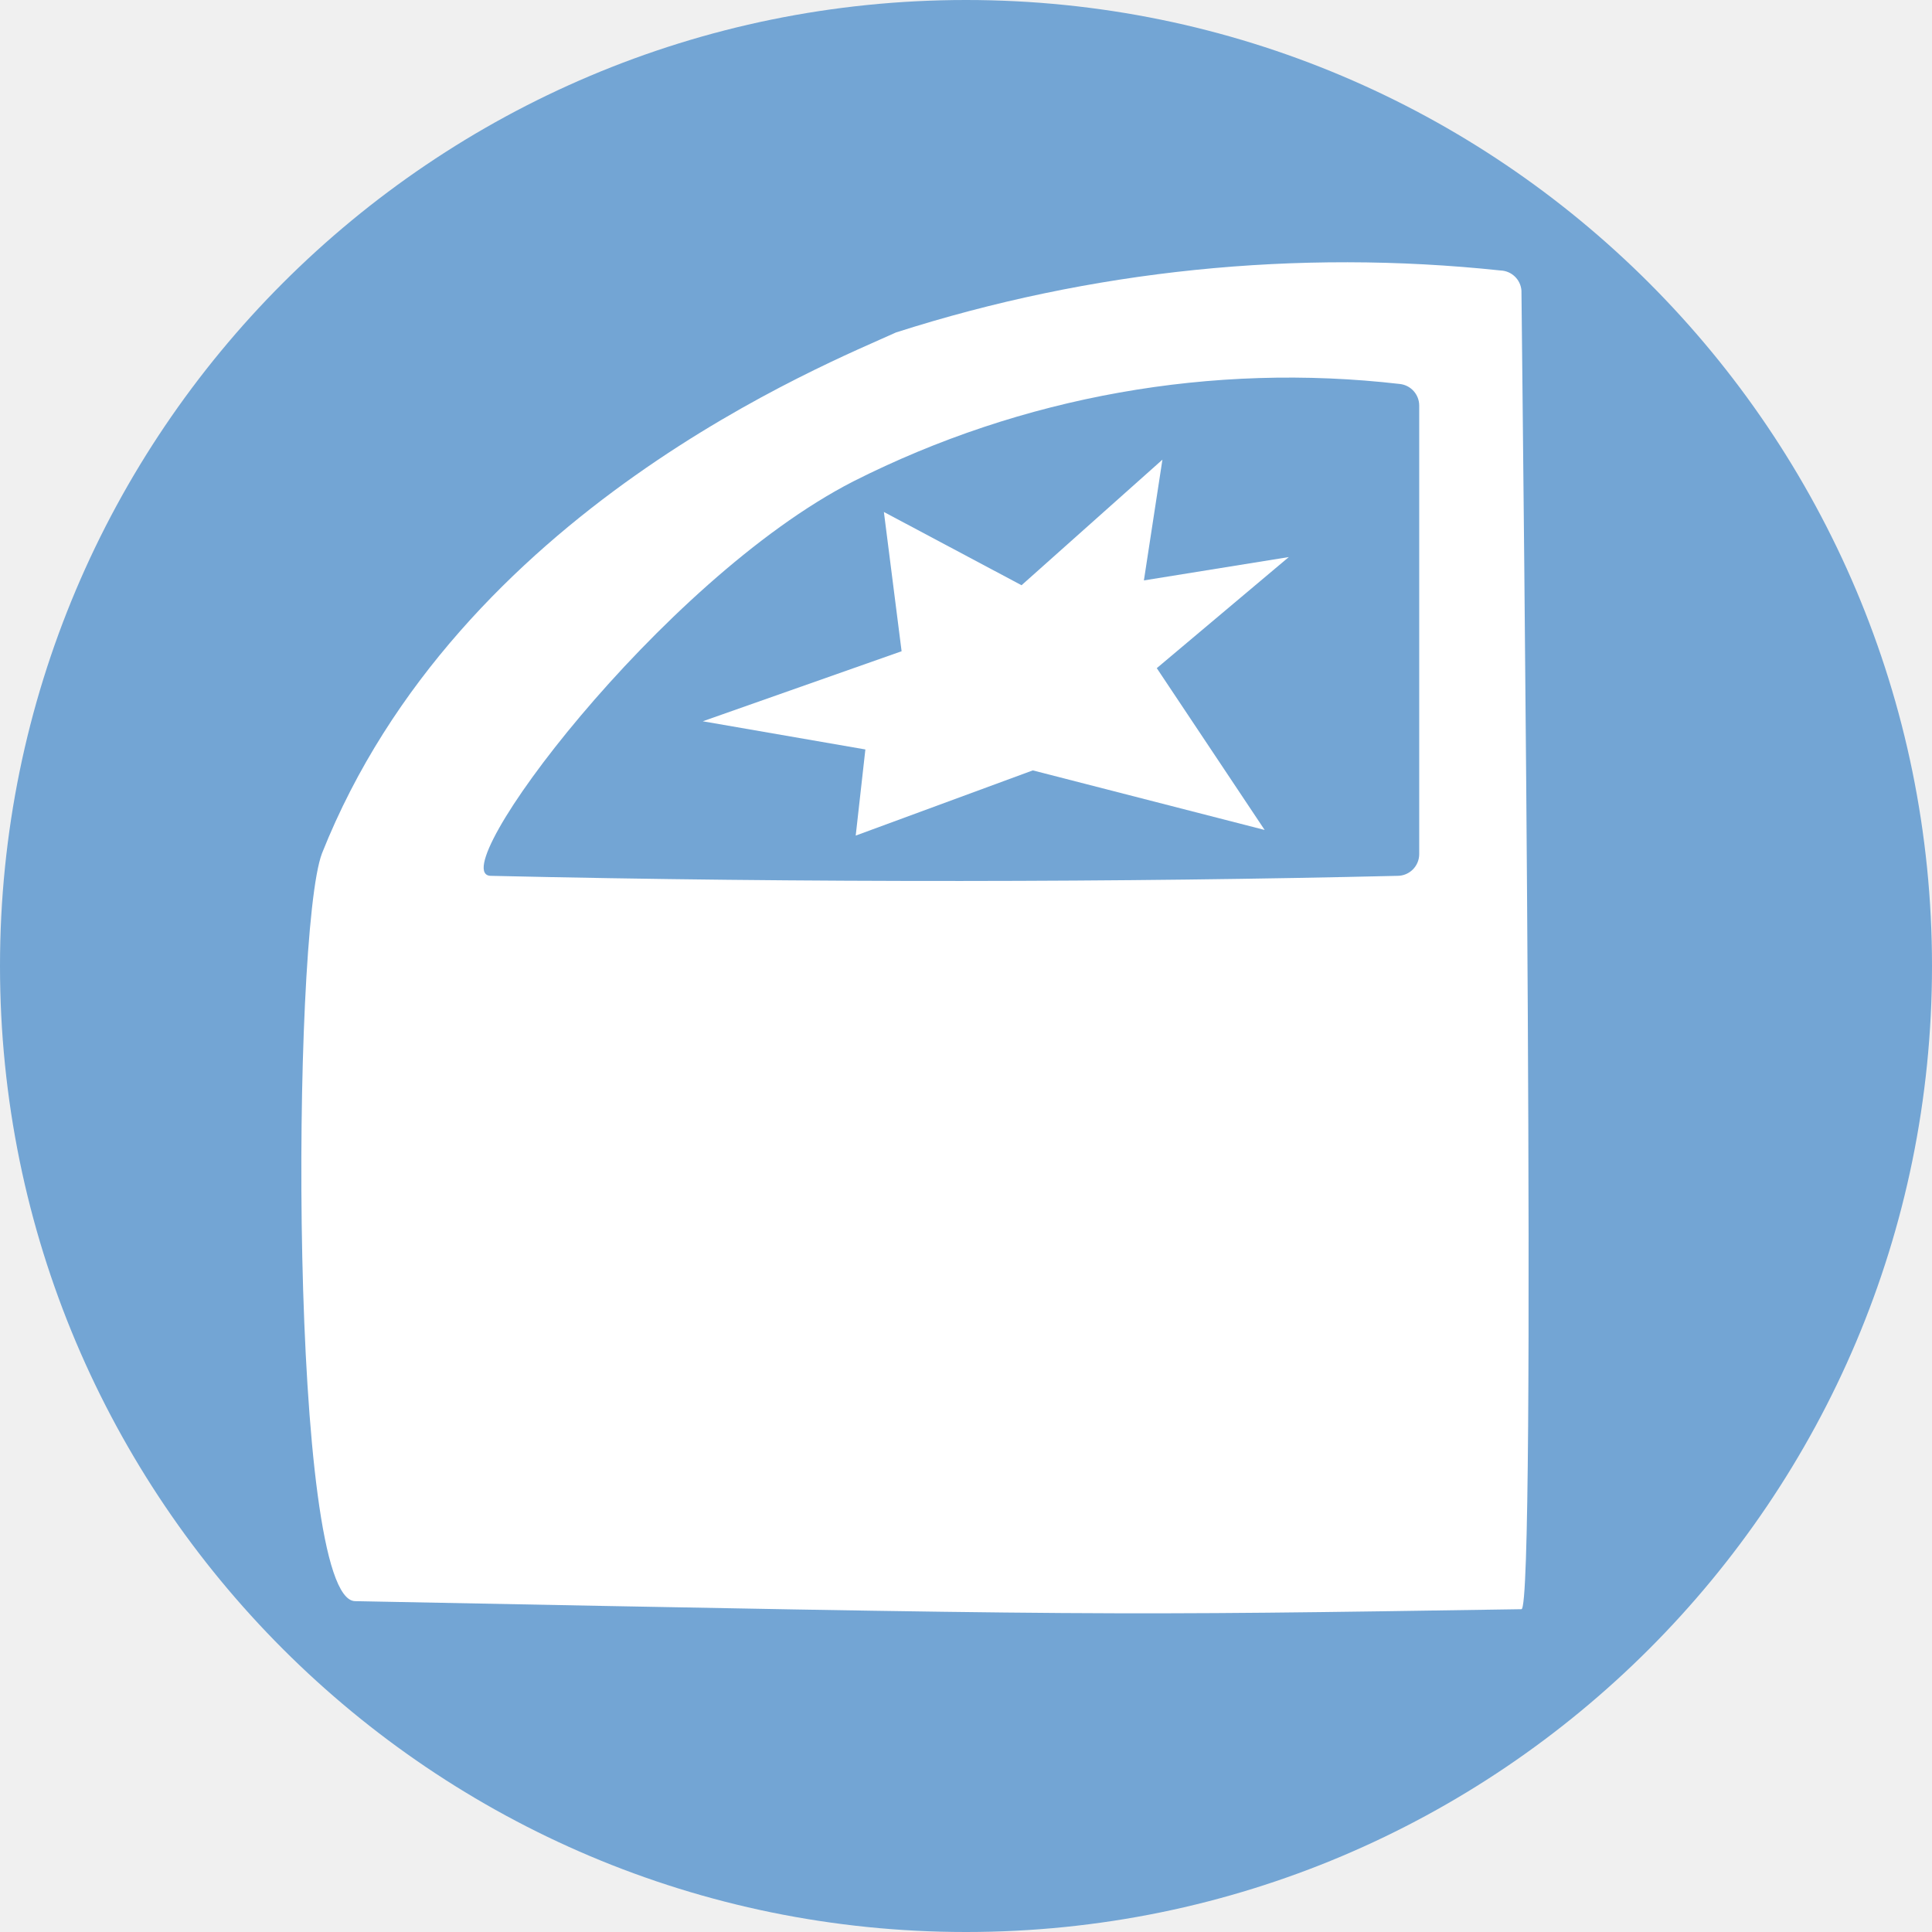
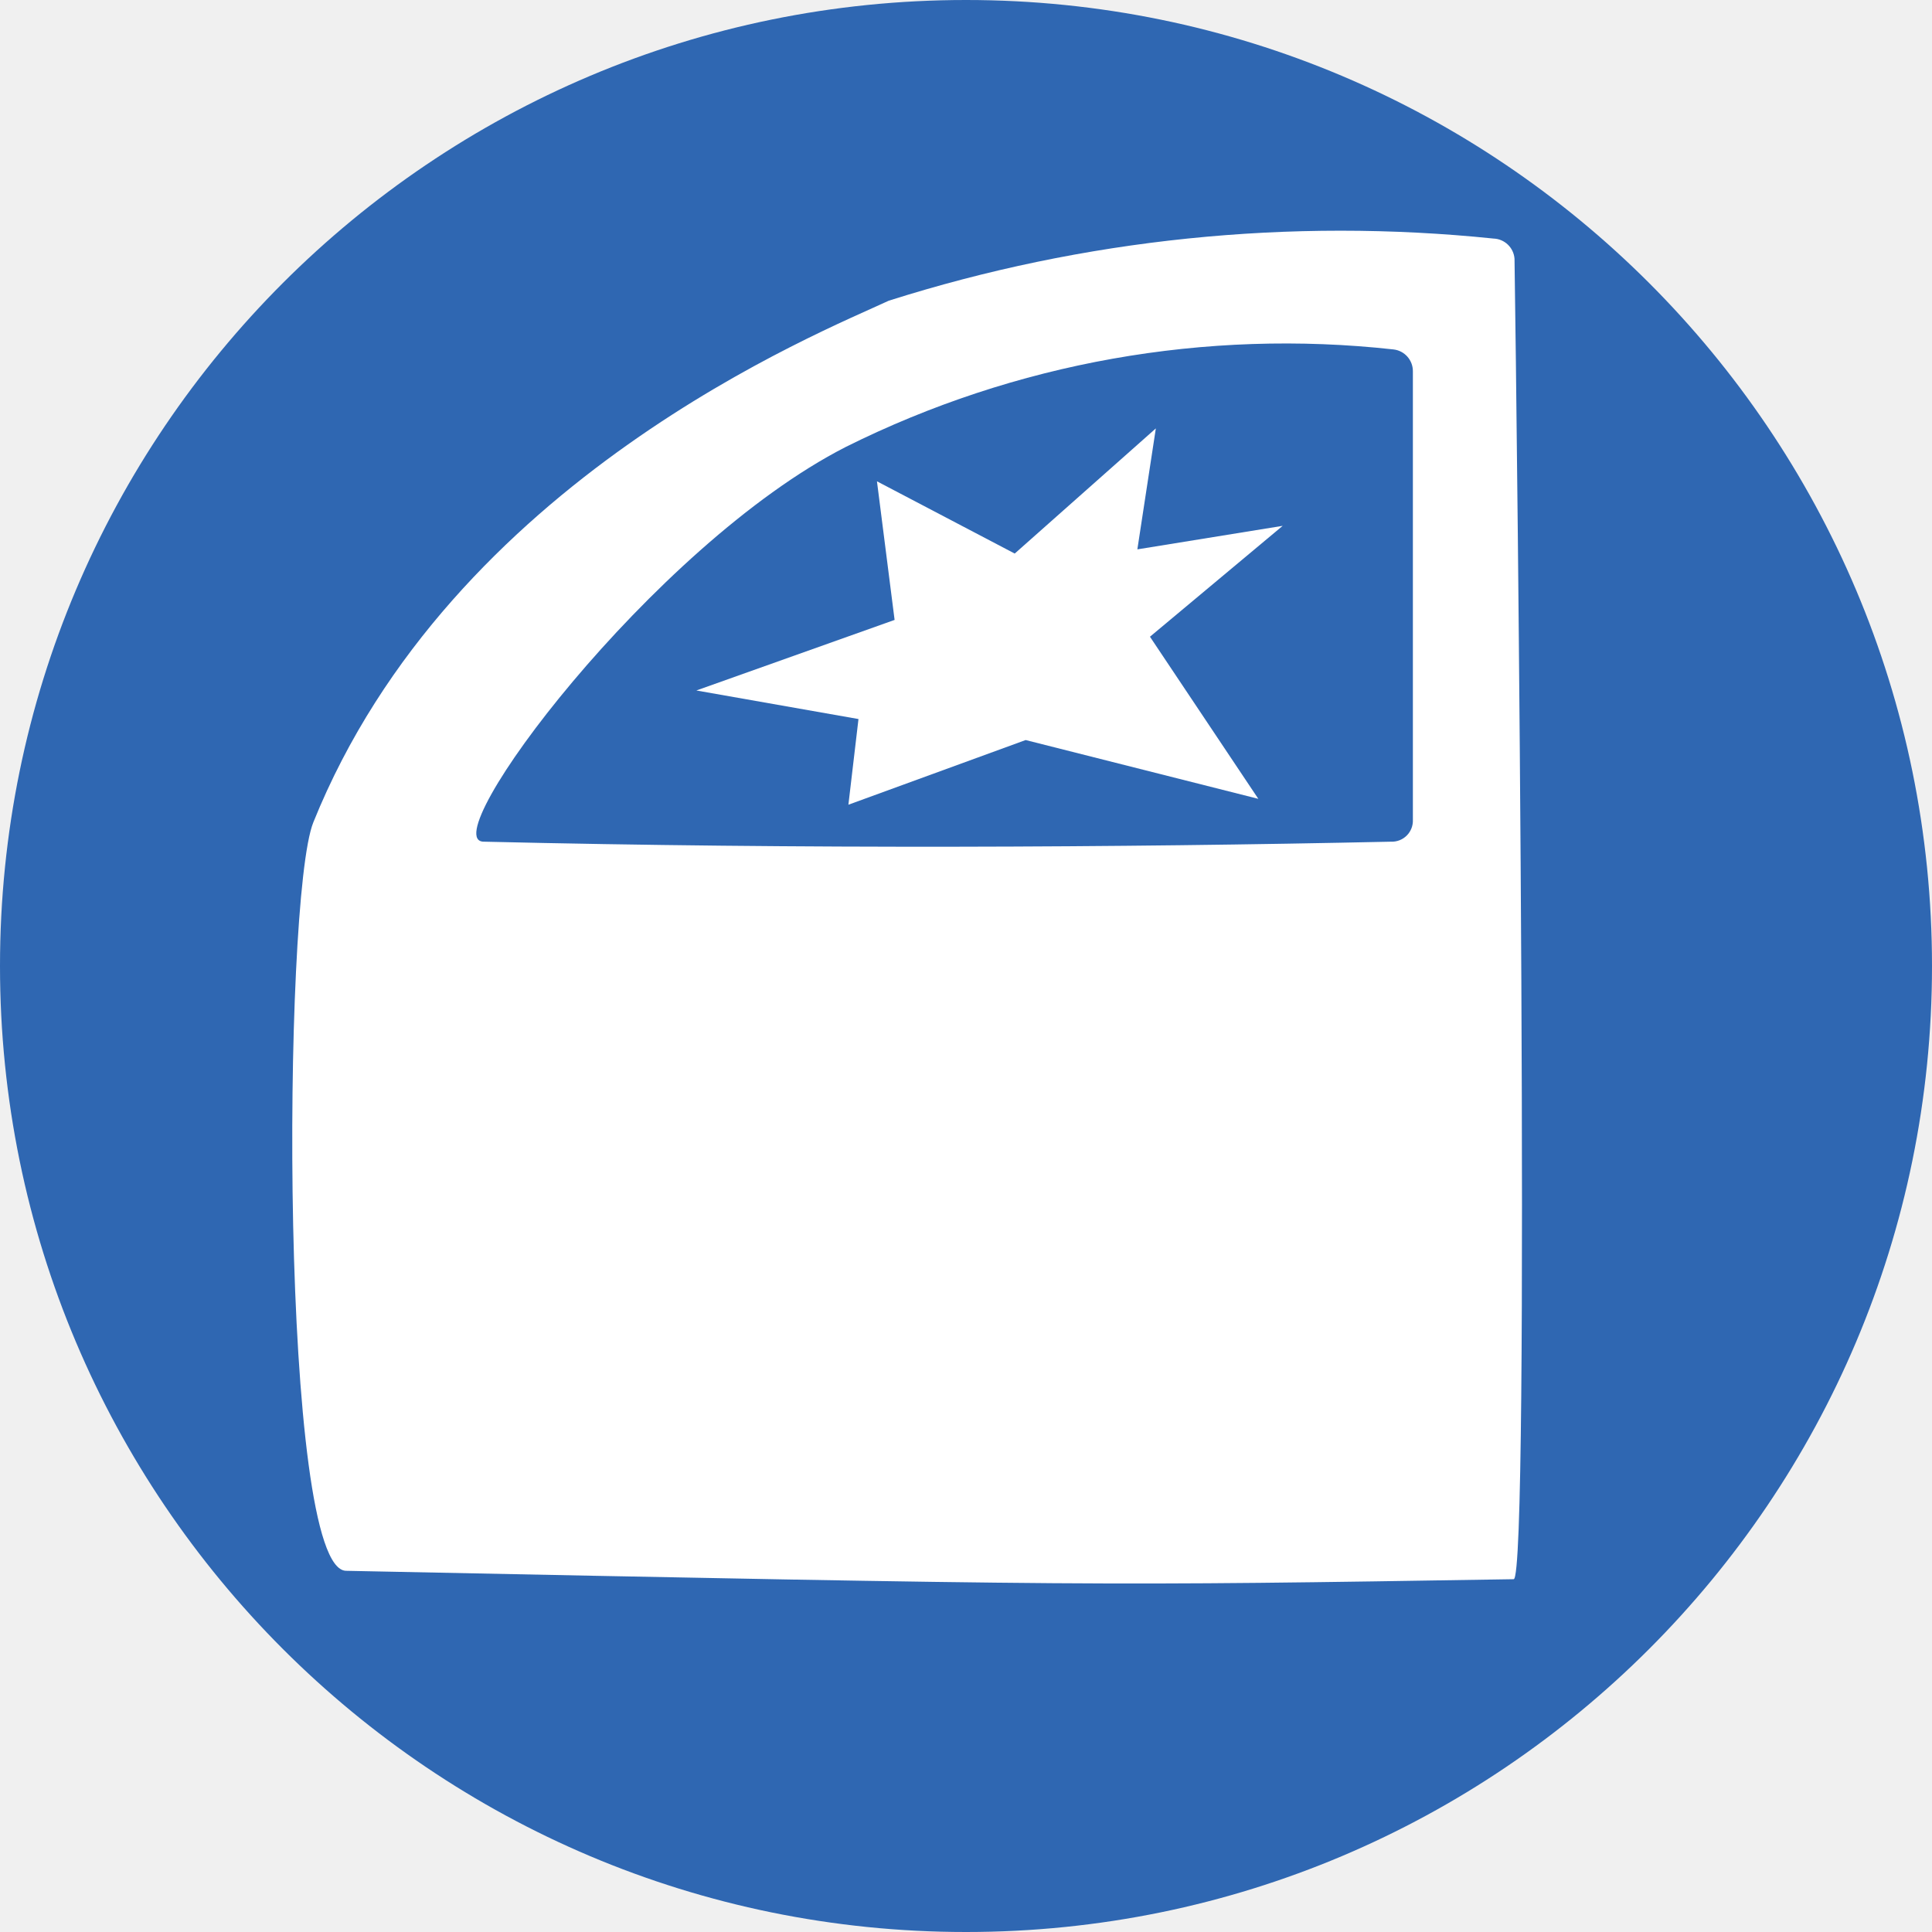
- <svg xmlns="http://www.w3.org/2000/svg" viewBox="0 0 24 24">
+ <svg xmlns="http://www.w3.org/2000/svg" id="_24x24_Door" data-name="24x24 Door" viewBox="0 0 23 23">
  <defs>
-     <style>.cls-1{fill:#73a5d4;}.cls-2{fill:#fff;}</style>
+     <style>.cls-1{fill:#2f67b2;}.cls-2{fill:#fff;}</style>
  </defs>
-   <g id="_24x24_Door" data-name="24x24 Door">
-     <circle class="cls-1" cx="12" cy="12" r="12" />
-     <path class="cls-2" d="M18.9,3.61a.27.27,0,0,0-.26-.25,18.29,18.29,0,0,0-7.51.77C10.3,4.51,5.7,6.33,4,10.6c-.38,1-.41,9.27.41,9.29,9.28.18,9.28.18,14.49.1C19.09,20,18.92,5.62,18.9,3.61Zm-1.27,7a.27.27,0,0,1-.27.27c-3.37.08-7.33.09-11.26,0-.63,0,2.1-3.67,4.5-4.9a12,12,0,0,1,6.79-1.21.27.27,0,0,1,.24.27Z" />
-     <polygon class="cls-2" points="11.2 8.09 10.98 6.36 12.69 7.27 14.44 5.71 14.21 7.21 16.01 6.92 14.37 8.3 15.71 10.31 12.83 9.57 10.63 10.38 10.75 9.31 8.73 8.96 11.2 8.09" />
-   </g>
+   <circle class="cls-1" cx="11.5" cy="11.5" r="11.5" />
+   <path class="cls-2" d="M18.53,3.58a.26.26,0,0,0-.25-.24,17.77,17.77,0,0,0-7.2.74c-.79.37-5.2,2.12-6.85,6.21-.37.92-.4,8.9.39,8.91,8.9.18,8.9.18,13.9.1C18.72,19.3,18.56,5.51,18.53,3.58Zm-1.21,6.68a.25.25,0,0,1-.26.26c-3.23.07-7,.09-10.8,0-.61,0,2-3.52,4.31-4.7a11.73,11.73,0,0,1,6.52-1.16.26.26,0,0,1,.23.26Z" transform="translate(-0.5 -0.5)" />
+   <polygon class="cls-2" points="10.65 7.38 10.44 5.73 12.08 6.59 13.76 5.1 13.54 6.54 15.27 6.26 13.69 7.58 14.98 9.51 12.21 8.81 10.1 9.58 10.22 8.56 8.29 8.22 10.65 7.38" />
</svg>
